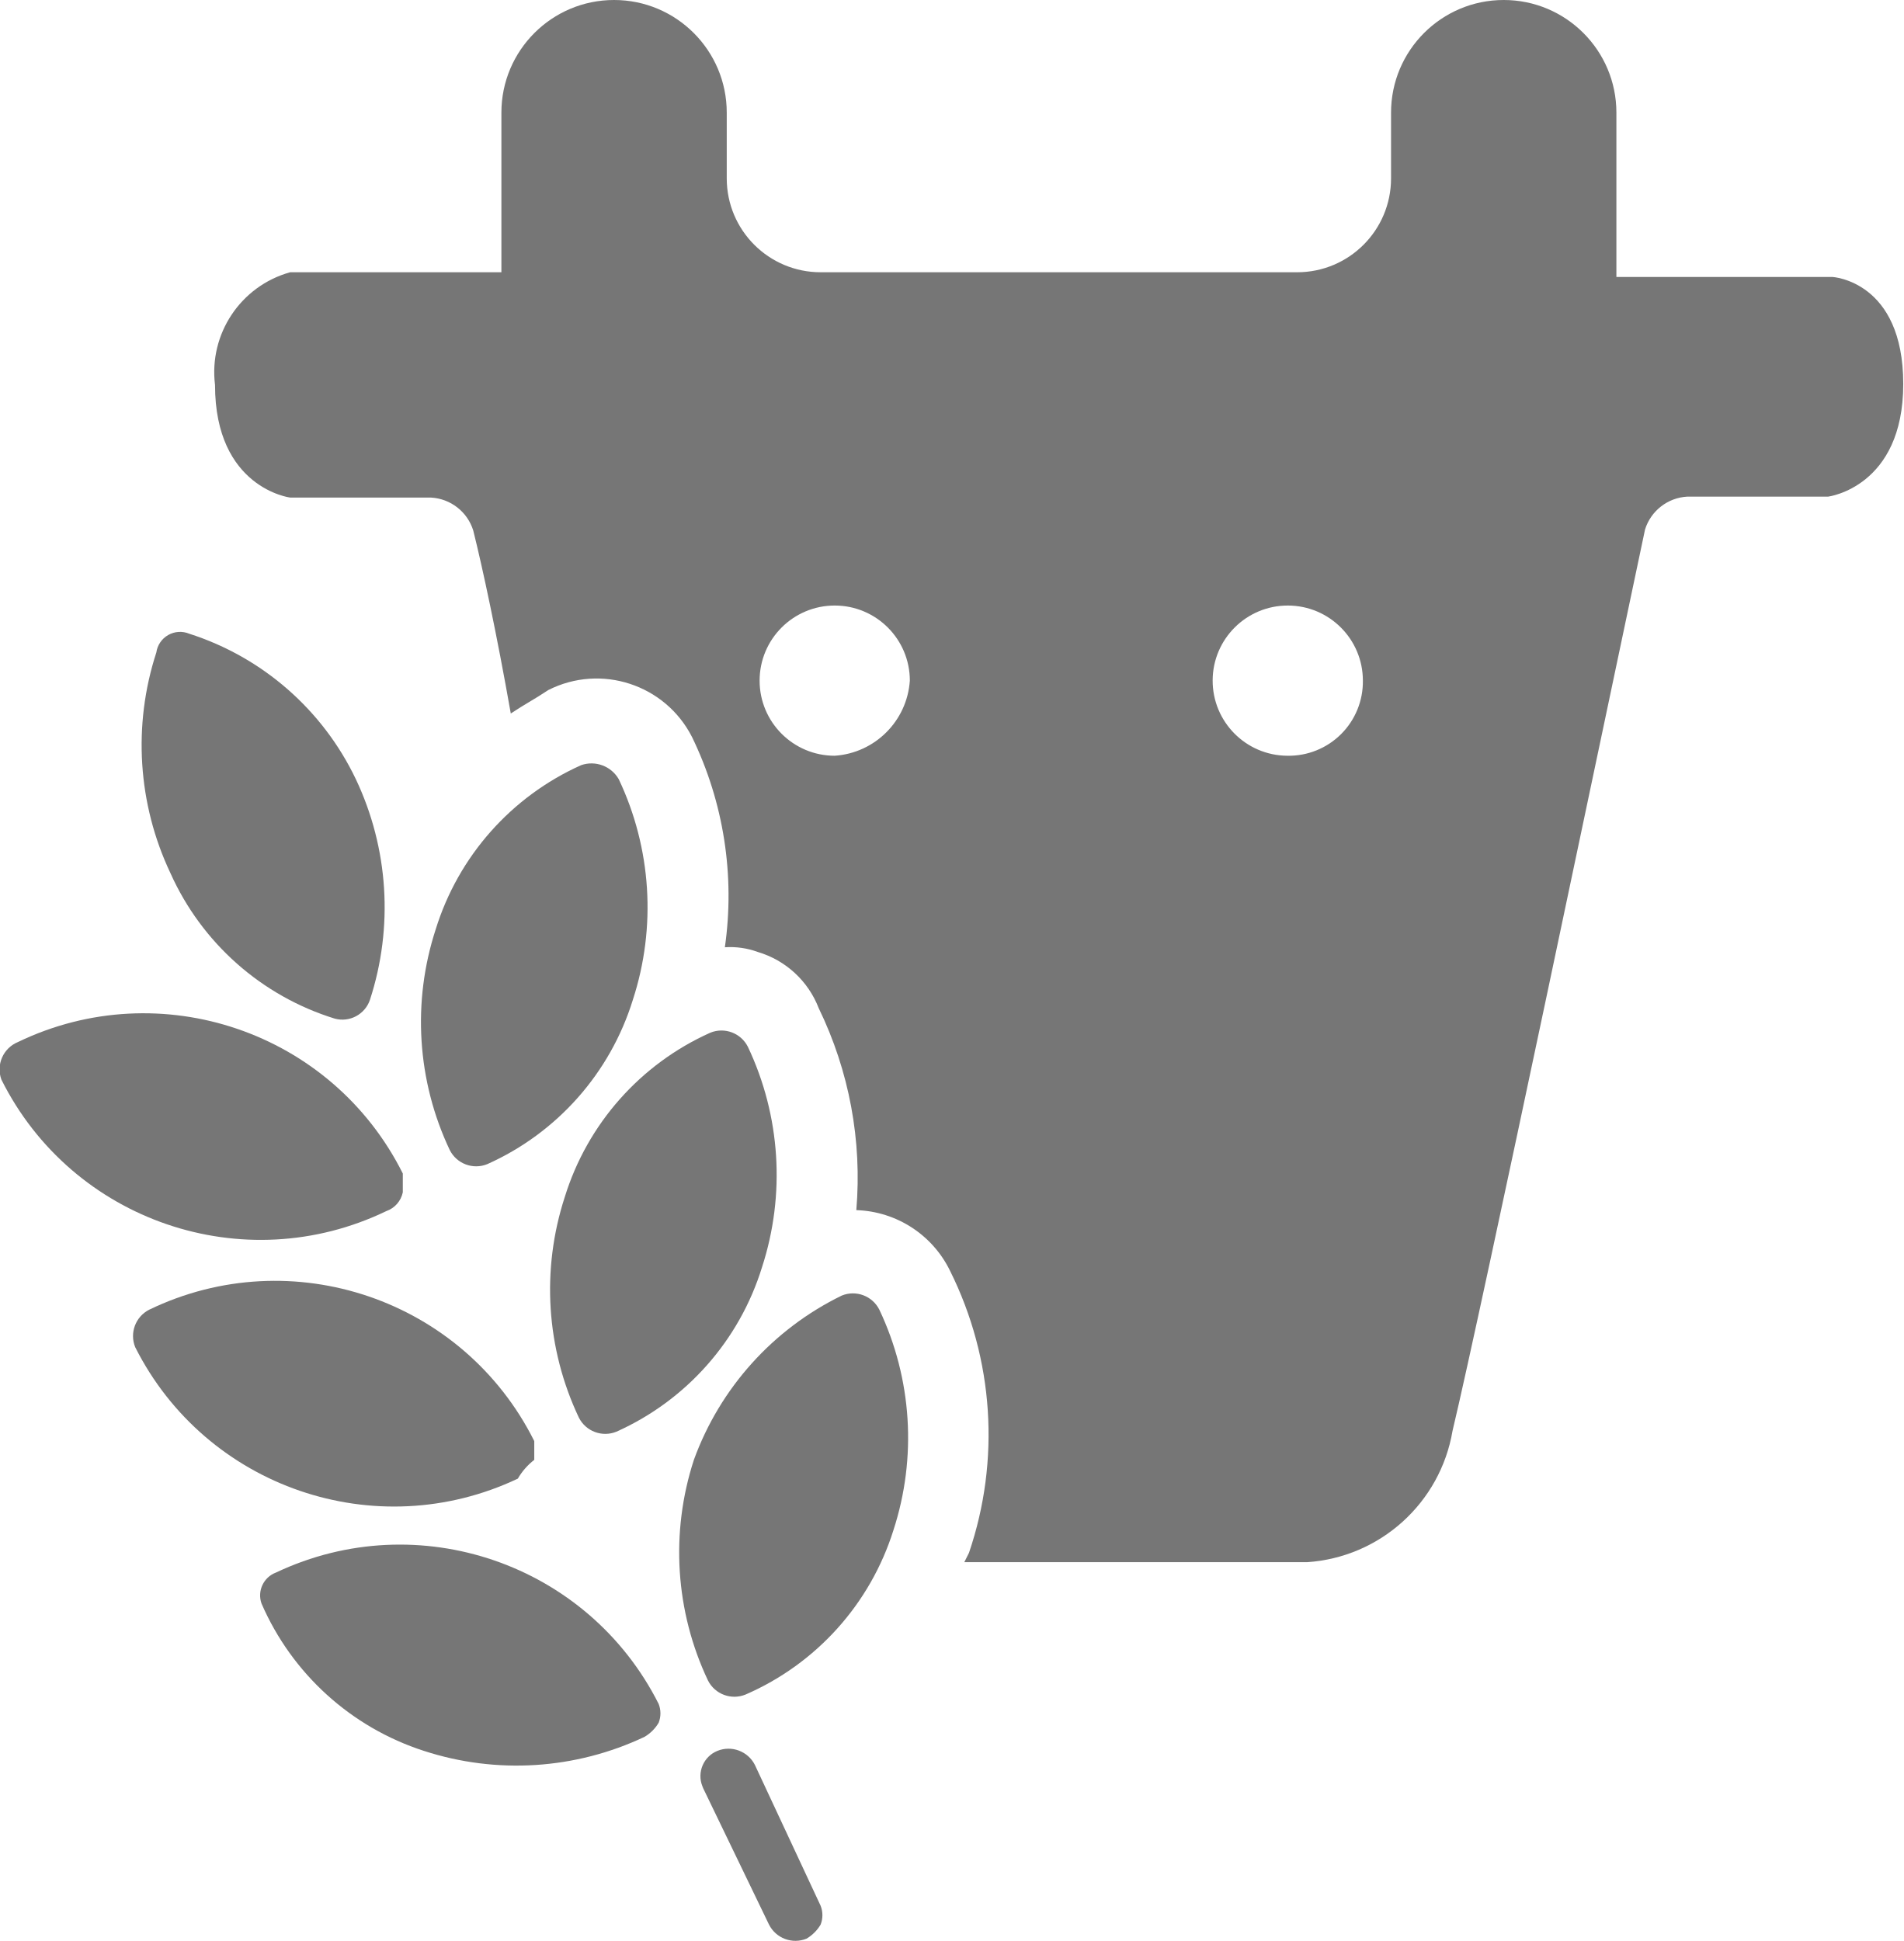
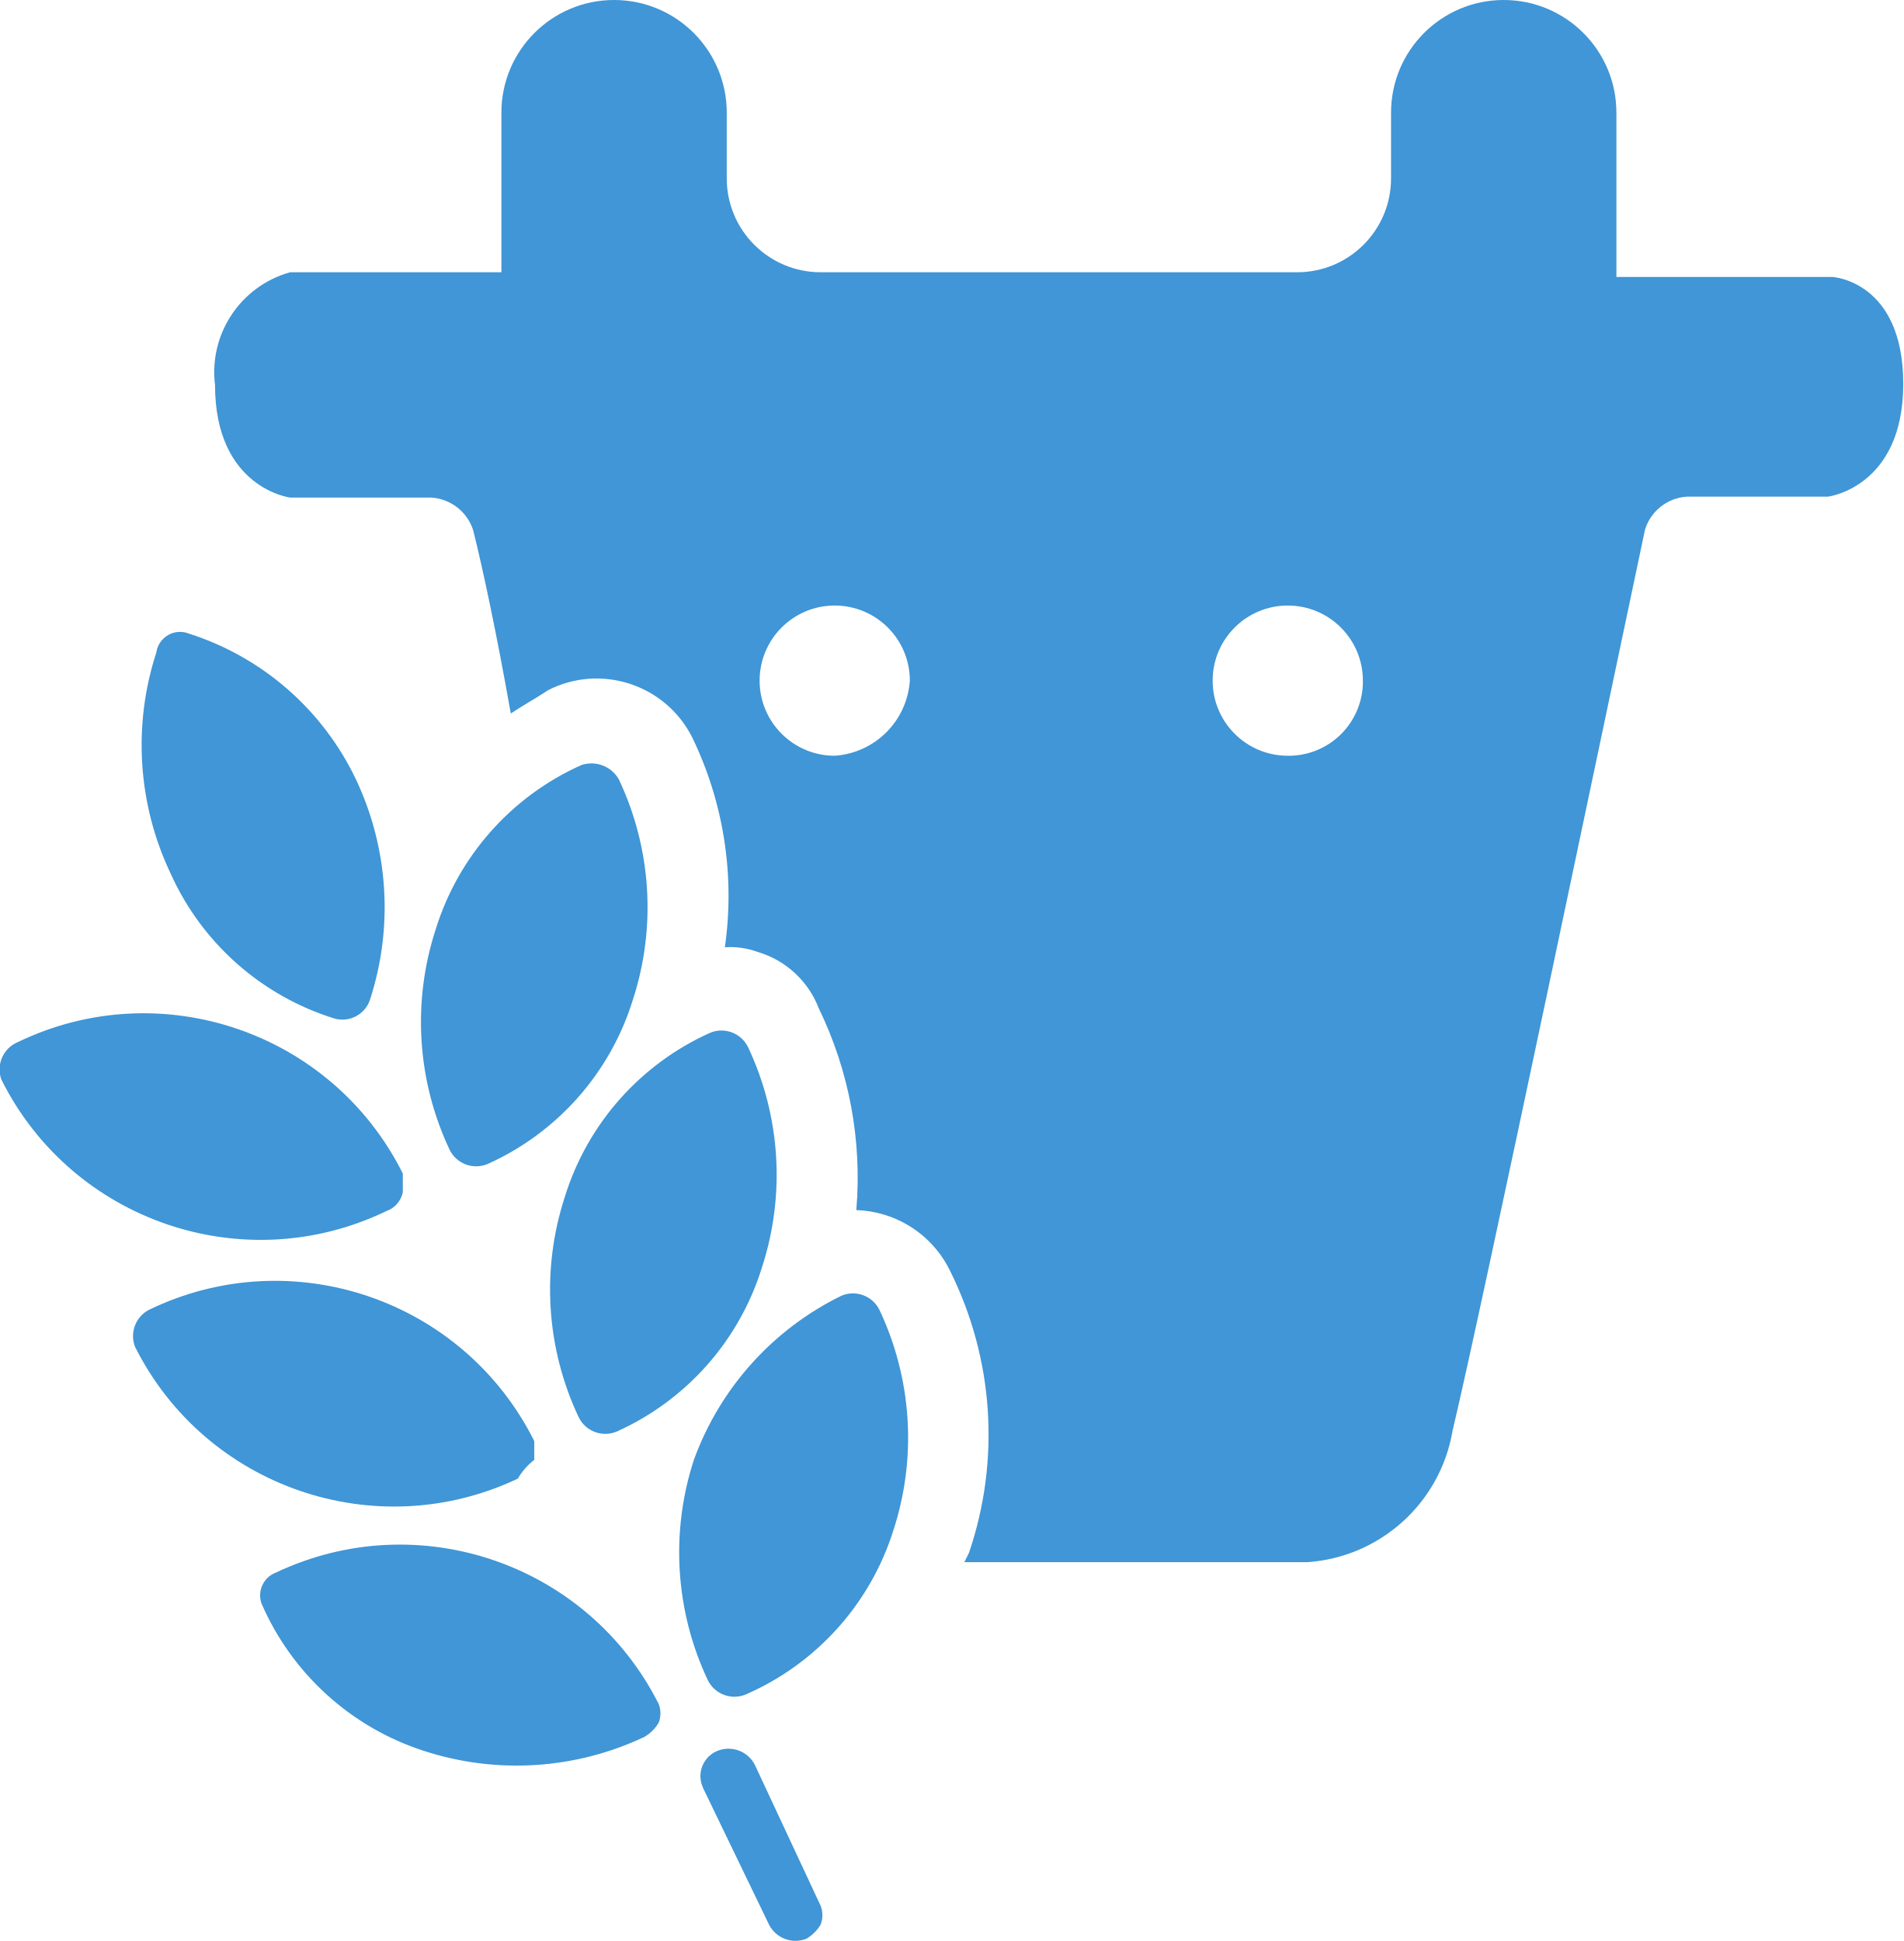
<svg xmlns="http://www.w3.org/2000/svg" id="Capa_1" data-name="Capa 1" viewBox="0 0 40.54 41.35">
-   <path d="M39,5.9h-4.6V2.4a2.4,2.4,0,0,0-4.8,0V3.8a2,2,0,0,1-2,2H17.45a2,2,0,0,1-2-2V2.4a2.4,2.4,0,0,0-4.8,0V5.8H6.15a2.21,2.21,0,0,0-1.6,2.4c0,2.2,1.6,2.4,1.6,2.4h3a1,1,0,0,1,.9.7c0.2,0.8.5,2.2,0.8,3.9,0.3-.2.5-0.3,0.8-0.5a2.28,2.28,0,0,1,3.06,1h0a7.74,7.74,0,0,1,.7,4.48,1.7,1.7,0,0,1,.7.1,2,2,0,0,1,1.3,1.2,8.25,8.25,0,0,1,.8,4.3,2.3,2.3,0,0,1,2,1.3,7.82,7.82,0,0,1,.4,6l-0.1.2h7.3a3.37,3.37,0,0,0,3.1-2.8c0.6-2.5,3.4-15.9,4.1-19.2a1,1,0,0,1,.9-0.7h3s1.6-.2,1.6-2.4S39,5.9,39,5.9ZM17.75,16.1a1.6,1.6,0,1,1,1.6-1.6A1.72,1.72,0,0,1,17.75,16.1Zm9.64,0h0A1.6,1.6,0,1,1,29,14.5,1.58,1.58,0,0,1,27.39,16.1Z" transform="translate(0.03 0)" style="fill:#767676" />
-   <path d="M7.85,21.3a6.37,6.37,0,0,0-.3-4.7A5.94,5.94,0,0,0,4,13.5a0.51,0.51,0,0,0-.7.4,6.37,6.37,0,0,0,.3,4.7,5.67,5.67,0,0,0,3.5,3.1A0.62,0.62,0,0,0,7.85,21.3Z" transform="translate(0.03 0)" style="fill:#767676" />
-   <path d="M12.35,16.3a5.67,5.67,0,0,0-3.1,3.5,6.37,6.37,0,0,0,.3,4.7,0.63,0.63,0,0,0,.8.3,5.67,5.67,0,0,0,3.1-3.5,6.37,6.37,0,0,0-.3-4.7A0.67,0.67,0,0,0,12.35,16.3Z" transform="translate(0.03 0)" style="fill:#767676" />
-   <path d="M8.55,25.4V25a6.17,6.17,0,0,0-8.2-2.8A0.63,0.63,0,0,0,0,23a6.17,6.17,0,0,0,8.2,2.8A0.54,0.54,0,0,0,8.55,25.4Z" transform="translate(0.03 0)" style="fill:#767676" />
-   <path d="M12,25.5a6.37,6.37,0,0,0,.3,4.7,0.63,0.63,0,0,0,.8.3,5.67,5.67,0,0,0,3.1-3.5,6.37,6.37,0,0,0-.3-4.7,0.63,0.63,0,0,0-.8-0.3A5.67,5.67,0,0,0,12,25.5Z" transform="translate(0.03 0)" style="fill:#767676" />
-   <path d="M11.35,31.1V30.7a6.17,6.17,0,0,0-8.2-2.8,0.63,0.63,0,0,0-.3.8A6.17,6.17,0,0,0,11,31.5,1.38,1.38,0,0,1,11.35,31.1Z" transform="translate(0.03 0)" style="fill:#767676" />
-   <path d="M14.75,31.1a6.37,6.37,0,0,0,.3,4.7,0.63,0.63,0,0,0,.8.3A5.67,5.67,0,0,0,19,32.6a6.37,6.37,0,0,0-.3-4.7,0.63,0.63,0,0,0-.8-0.3A6.28,6.28,0,0,0,14.75,31.1Z" transform="translate(0.03 0)" style="fill:#767676" />
-   <path d="M5.85,33.5a0.52,0.52,0,0,0-.31.66h0A5.67,5.67,0,0,0,9,37.3a6.37,6.37,0,0,0,4.7-.3,0.85,0.85,0,0,0,.3-0.3,0.55,0.55,0,0,0,0-.4A6.17,6.17,0,0,0,5.85,33.5Z" transform="translate(0.03 0)" style="fill:#767676" />
-   <path d="M14.95,38.1l1.4,2.9a0.63,0.63,0,0,0,.8.3,0.85,0.85,0,0,0,.3-0.3,0.55,0.55,0,0,0,0-.4l-1.4-3a0.63,0.63,0,0,0-.8-0.3,0.58,0.58,0,0,0-.32.75h0Z" transform="translate(0.03 0)" style="fill:#767676" />
+   <path d="M39,5.9h-4.6V2.4a2.4,2.4,0,0,0-4.8,0V3.8a2,2,0,0,1-2,2H17.45a2,2,0,0,1-2-2V2.4a2.4,2.4,0,0,0-4.8,0V5.8H6.15a2.21,2.21,0,0,0-1.6,2.4c0,2.2,1.6,2.4,1.6,2.4h3a1,1,0,0,1,.9.7c0.2,0.8.5,2.2,0.8,3.9,0.3-.2.5-0.3,0.8-0.5a2.28,2.28,0,0,1,3.06,1h0a7.74,7.74,0,0,1,.7,4.48,1.7,1.7,0,0,1,.7.1,2,2,0,0,1,1.3,1.2,8.25,8.25,0,0,1,.8,4.3,2.3,2.3,0,0,1,2,1.3,7.82,7.82,0,0,1,.4,6l-0.1.2h7.3a3.37,3.37,0,0,0,3.1-2.8c0.6-2.5,3.4-15.9,4.1-19.2a1,1,0,0,1,.9-0.7h3s1.6-.2,1.6-2.4S39,5.9,39,5.9ZM17.75,16.1a1.6,1.6,0,1,1,1.6-1.6A1.72,1.72,0,0,1,17.75,16.1Zm9.64,0h0A1.6,1.6,0,1,1,29,14.5,1.58,1.58,0,0,1,27.39,16.1Z" transform="translate(0.03 0)" style="fill:#4096D6" />
+   <path d="M7.85,21.3a6.37,6.37,0,0,0-.3-4.7A5.94,5.94,0,0,0,4,13.5a0.51,0.51,0,0,0-.7.4,6.37,6.37,0,0,0,.3,4.7,5.67,5.67,0,0,0,3.5,3.1A0.62,0.62,0,0,0,7.85,21.3Z" transform="translate(0.03 0)" style="fill:#4096D6" />
+   <path d="M12.35,16.3a5.67,5.67,0,0,0-3.1,3.5,6.37,6.37,0,0,0,.3,4.7,0.63,0.63,0,0,0,.8.3,5.67,5.67,0,0,0,3.1-3.5,6.37,6.37,0,0,0-.3-4.7A0.67,0.67,0,0,0,12.35,16.3Z" transform="translate(0.03 0)" style="fill:#4096D6" />
+   <path d="M8.55,25.4V25a6.17,6.17,0,0,0-8.2-2.8A0.63,0.63,0,0,0,0,23a6.17,6.17,0,0,0,8.2,2.8A0.54,0.54,0,0,0,8.55,25.4Z" transform="translate(0.03 0)" style="fill:#4096D6" />
+   <path d="M12,25.5a6.37,6.37,0,0,0,.3,4.7,0.63,0.63,0,0,0,.8.3,5.67,5.67,0,0,0,3.1-3.5,6.37,6.37,0,0,0-.3-4.7,0.63,0.63,0,0,0-.8-0.3A5.67,5.67,0,0,0,12,25.5Z" transform="translate(0.03 0)" style="fill:#4096D6" />
+   <path d="M11.35,31.1V30.7a6.17,6.17,0,0,0-8.2-2.8,0.63,0.63,0,0,0-.3.8A6.17,6.17,0,0,0,11,31.5,1.38,1.38,0,0,1,11.35,31.1Z" transform="translate(0.03 0)" style="fill:#4096D6" />
+   <path d="M14.75,31.1a6.37,6.37,0,0,0,.3,4.7,0.63,0.63,0,0,0,.8.3A5.67,5.67,0,0,0,19,32.6a6.37,6.37,0,0,0-.3-4.7,0.63,0.63,0,0,0-.8-0.3A6.28,6.28,0,0,0,14.75,31.1Z" transform="translate(0.03 0)" style="fill:#4096D6" />
+   <path d="M5.85,33.5a0.52,0.52,0,0,0-.31.66h0A5.67,5.67,0,0,0,9,37.3a6.37,6.37,0,0,0,4.7-.3,0.85,0.85,0,0,0,.3-0.3,0.55,0.55,0,0,0,0-.4A6.17,6.17,0,0,0,5.85,33.5Z" transform="translate(0.03 0)" style="fill:#4096D6" />
+   <path d="M14.95,38.1l1.4,2.9a0.63,0.63,0,0,0,.8.3,0.85,0.85,0,0,0,.3-0.3,0.55,0.55,0,0,0,0-.4l-1.4-3a0.63,0.63,0,0,0-.8-0.3,0.58,0.58,0,0,0-.32.75h0Z" transform="translate(0.03 0)" style="fill:#4096D6" />
</svg>
